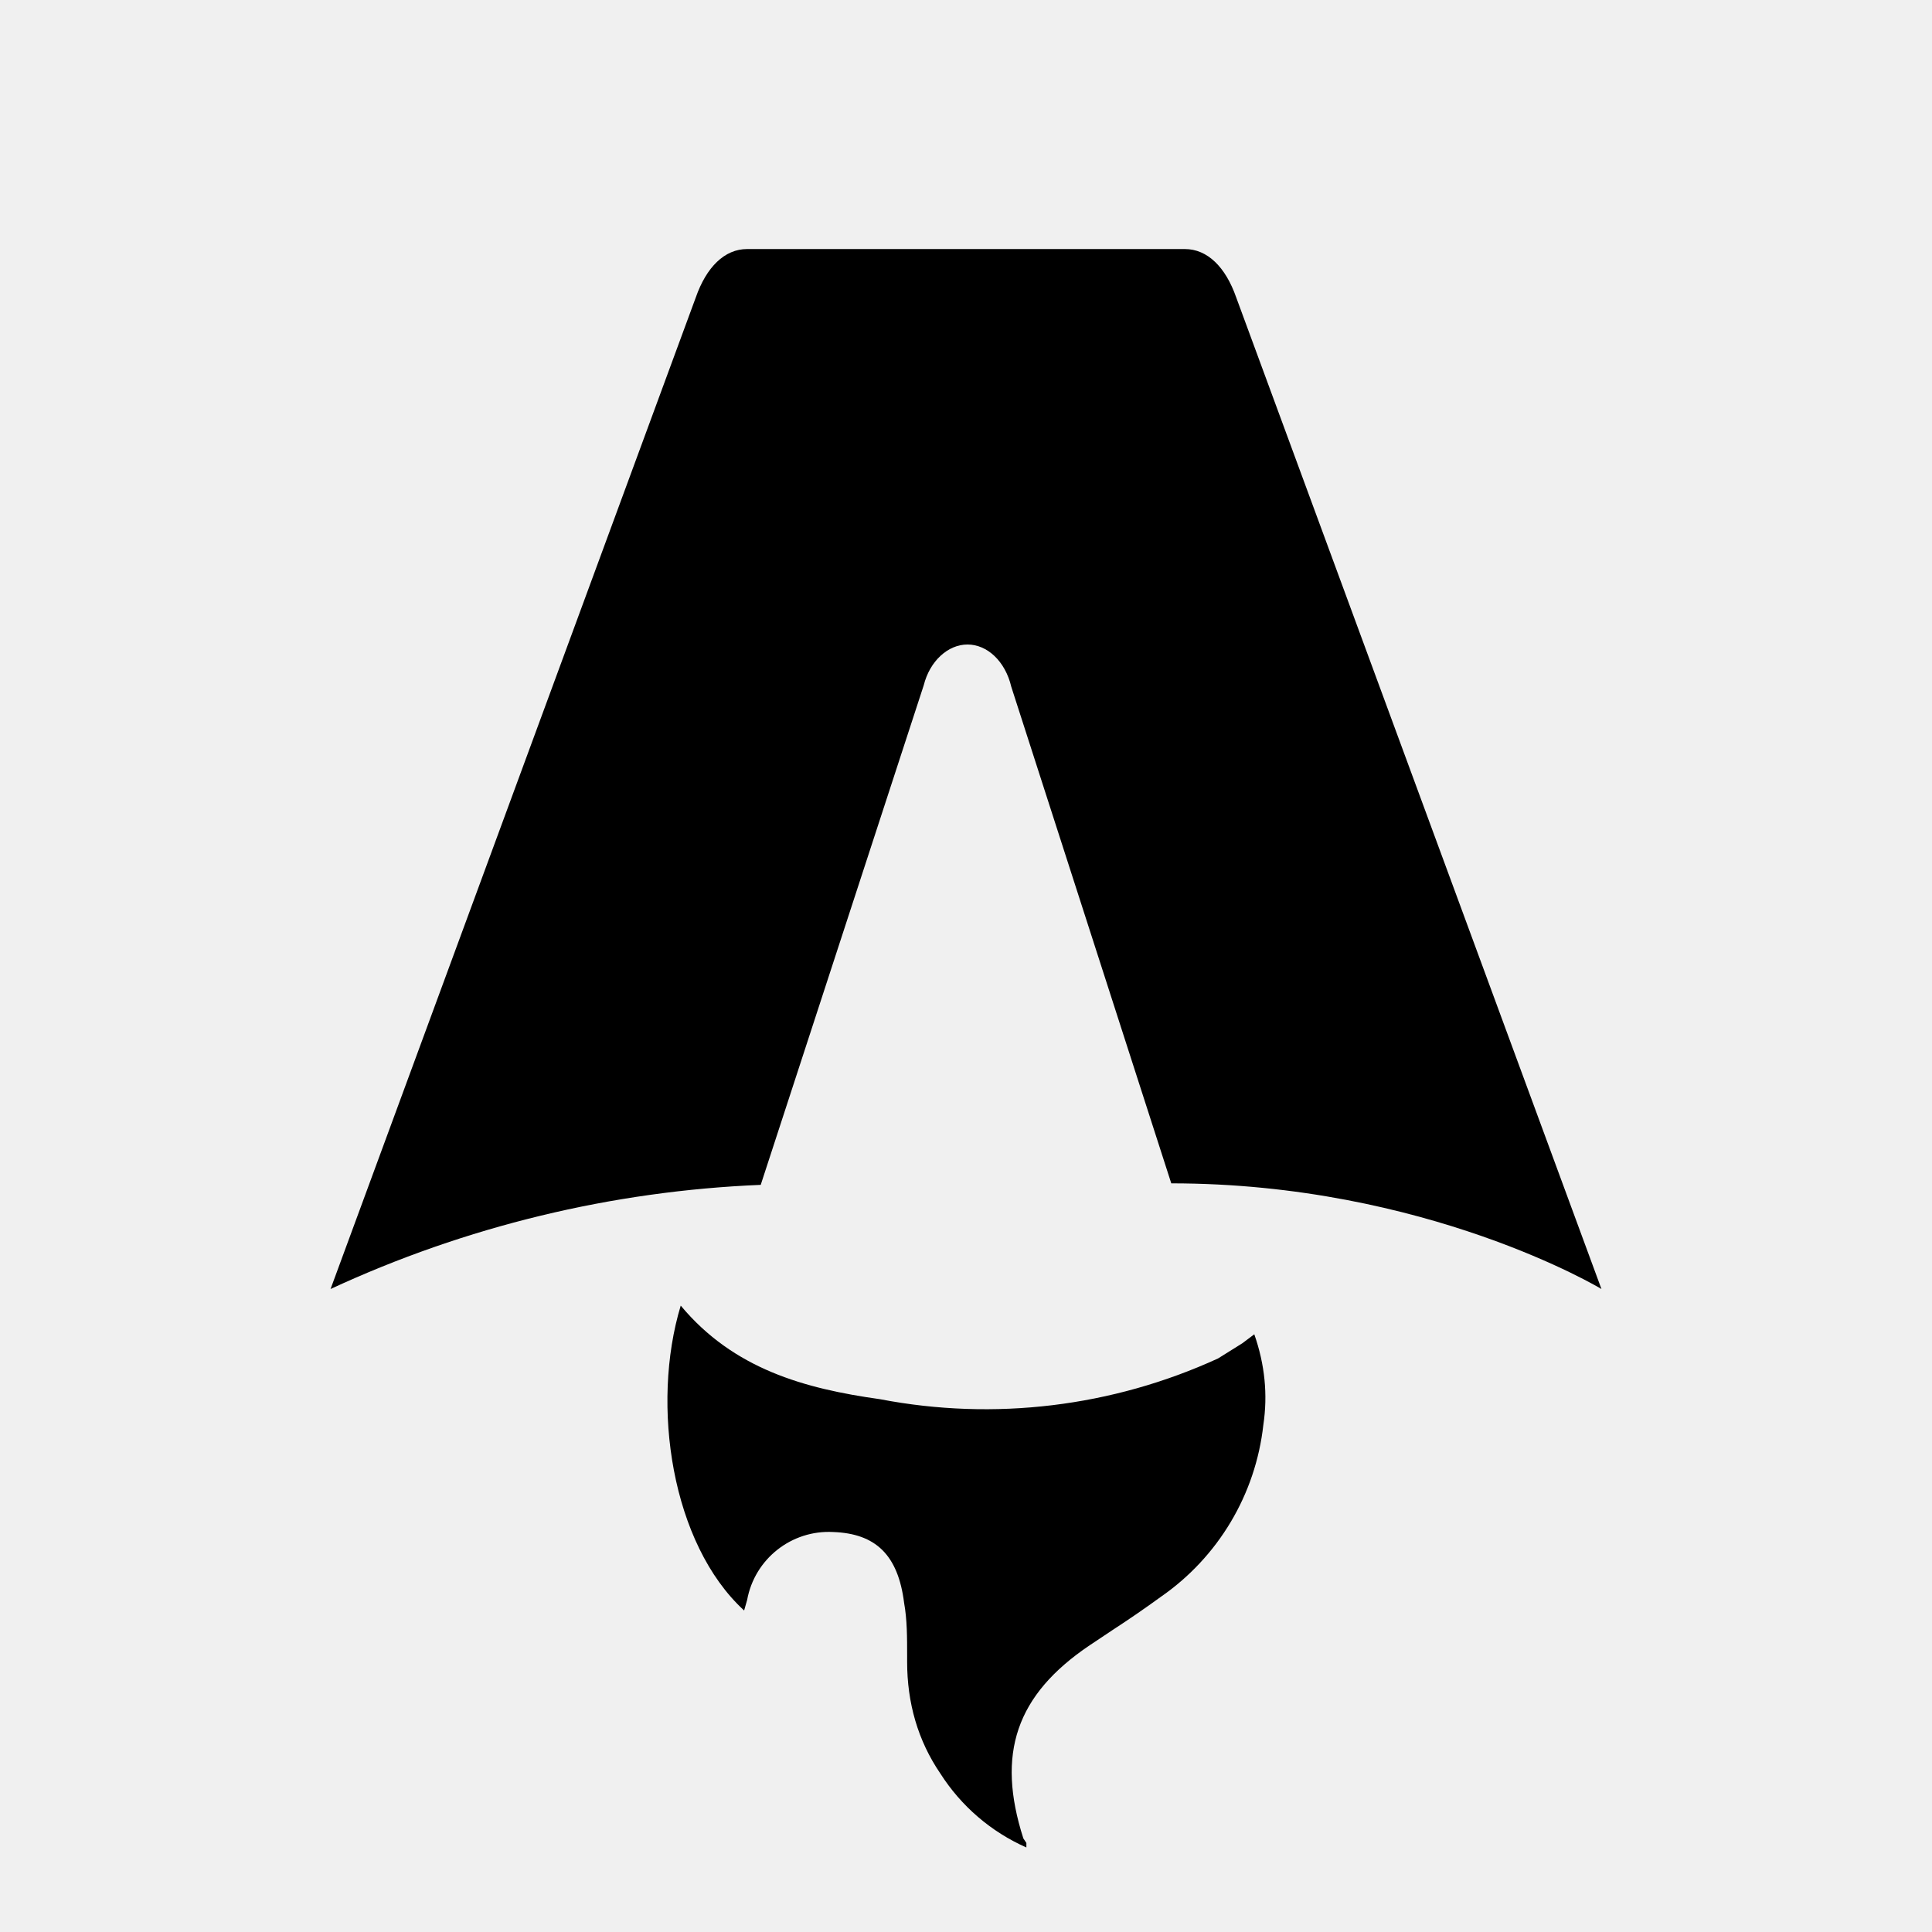
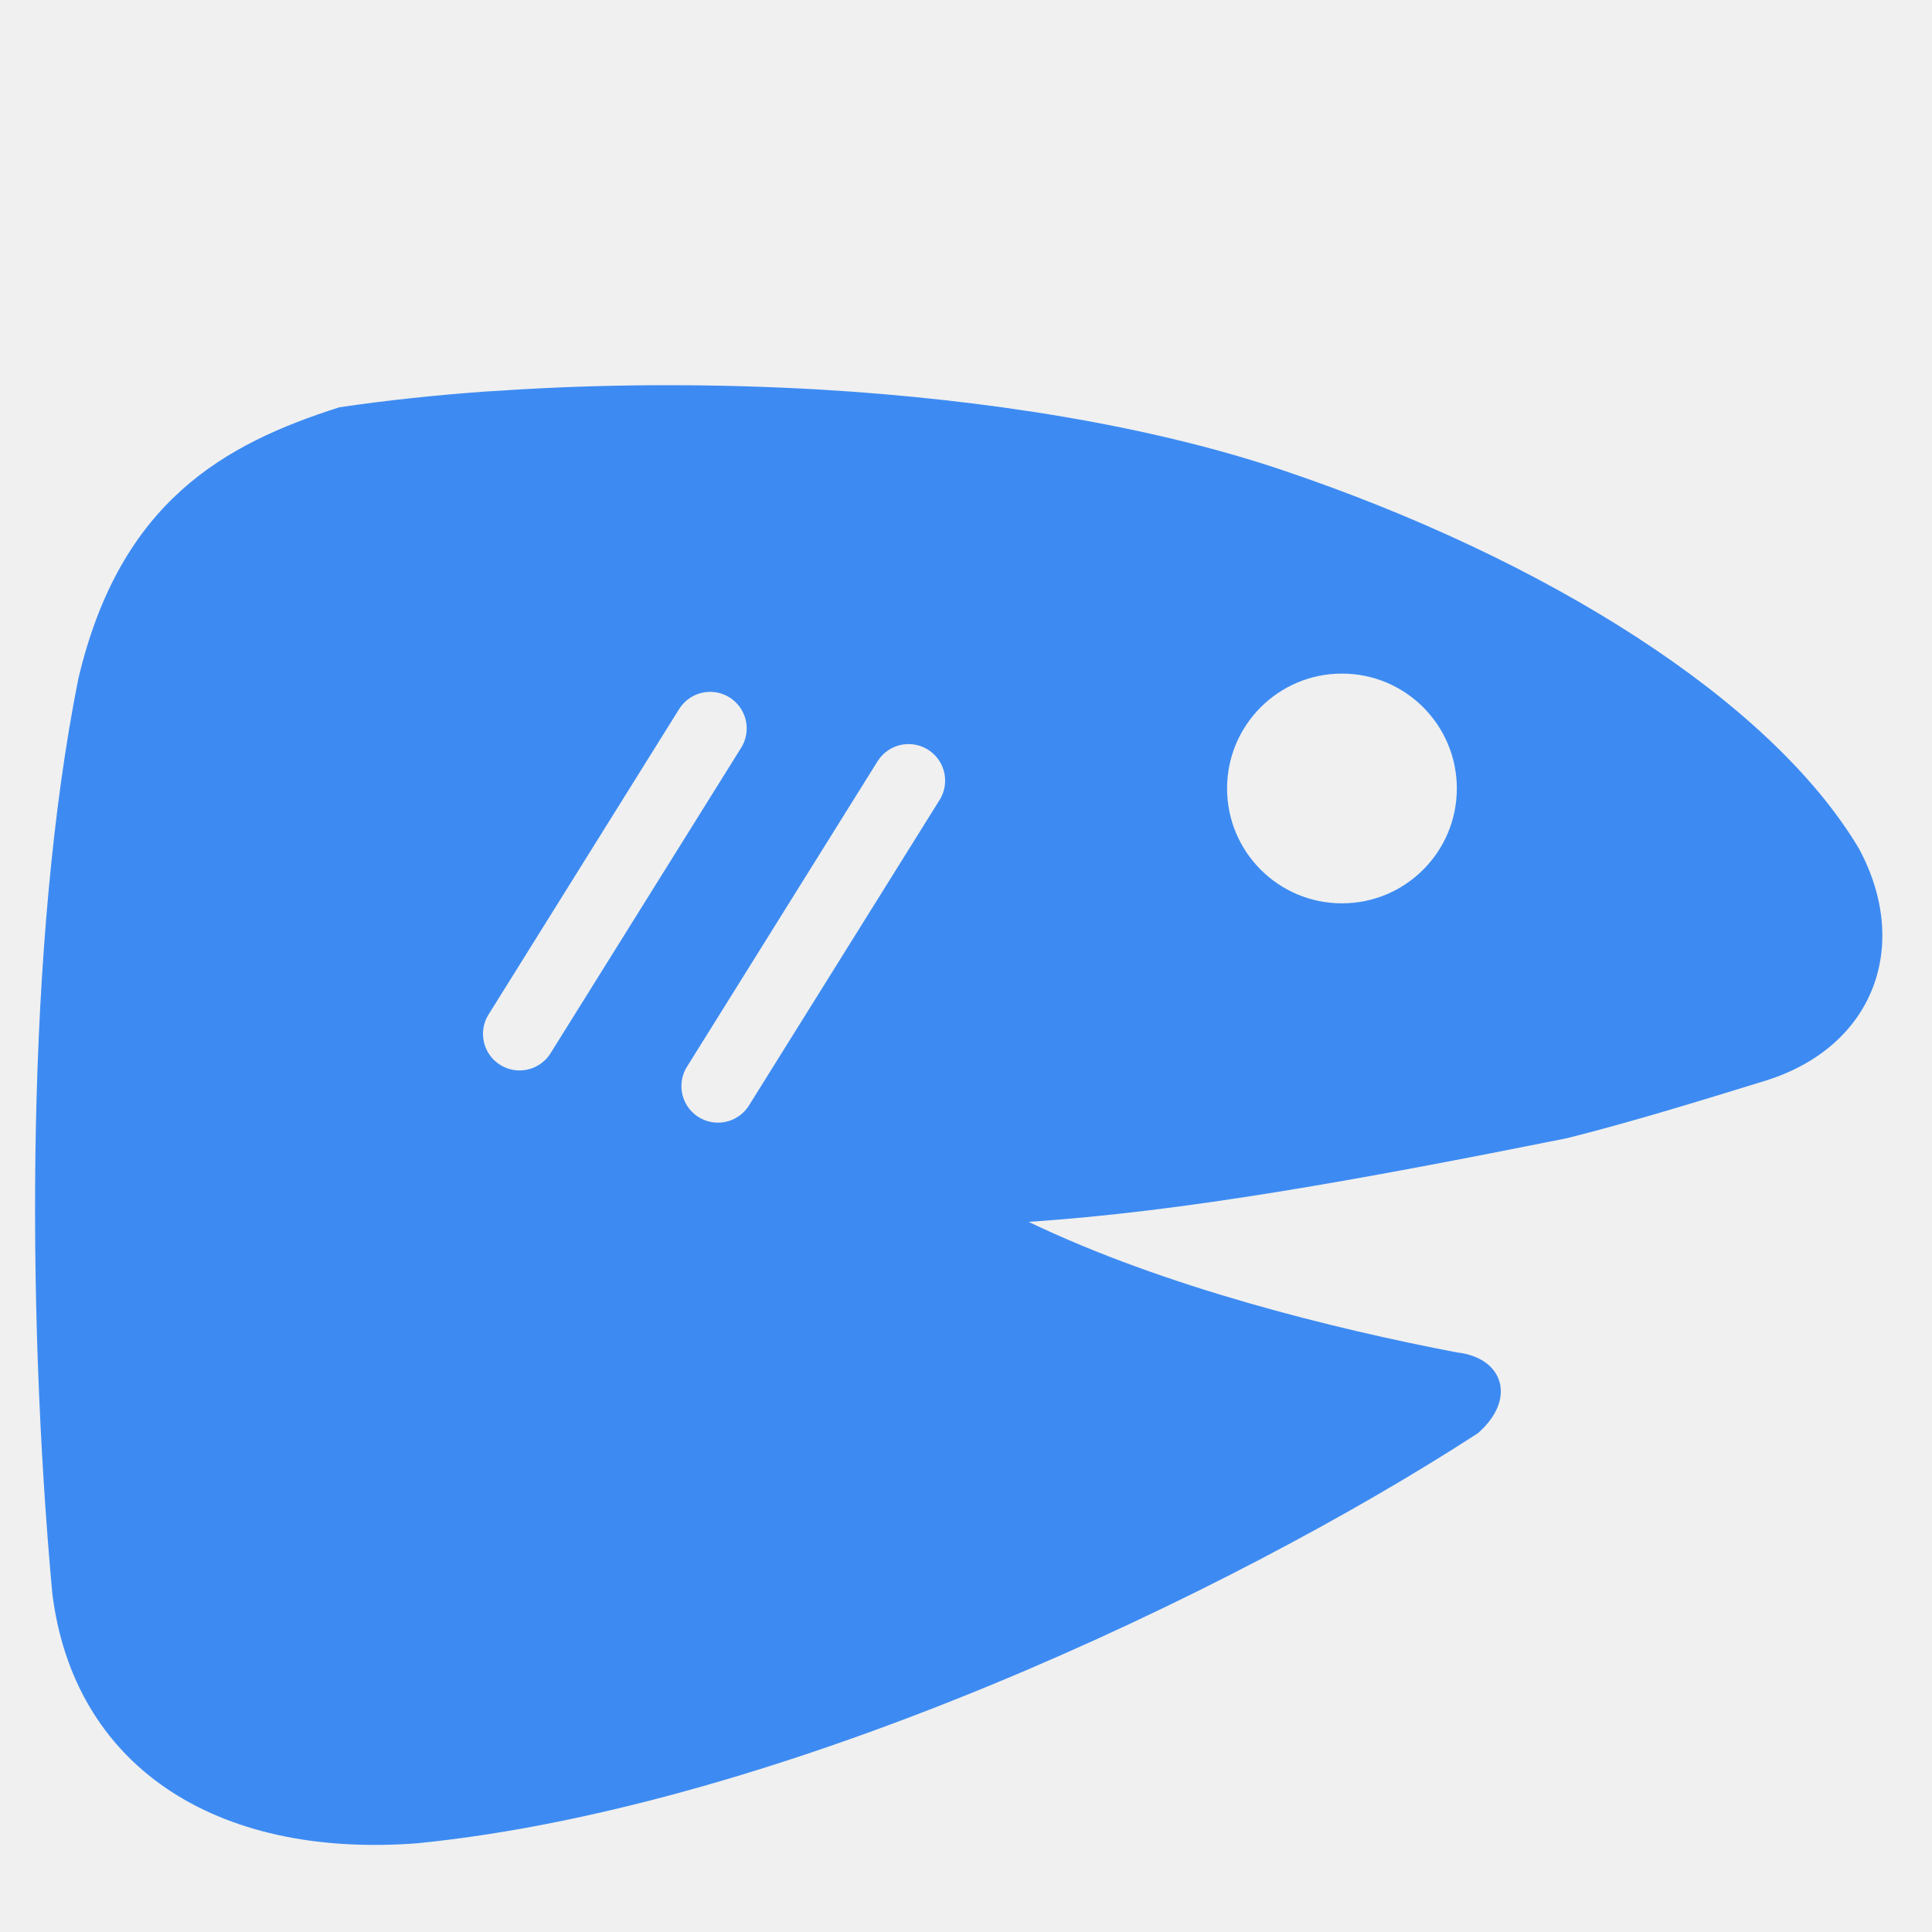
- <svg xmlns="http://www.w3.org/2000/svg" fill="none" viewBox="0 0 128 128">
-   <path d="M50.4 78.5a75.1 75.1 0 0 0-28.5 6.9l24.2-65.7c.7-2 1.9-3.2 3.4-3.2h29c1.5 0 2.7 1.2 3.4 3.2l24.2 65.7s-11.6-7-28.5-7L67 45.5c-.4-1.7-1.6-2.8-2.9-2.8-1.3 0-2.5 1.1-2.9 2.7L50.4 78.5Zm-1.1 28.2Zm-4.2-20.2c-2 6.6-.6 15.8 4.2 20.2a17.5 17.5 0 0 1 .2-.7 5.5 5.5 0 0 1 5.7-4.5c2.8.1 4.3 1.5 4.7 4.7.2 1.1.2 2.3.2 3.5v.4c0 2.7.7 5.2 2.2 7.4a13 13 0 0 0 5.7 4.9v-.3l-.2-.3c-1.8-5.6-.5-9.5 4.4-12.8l1.5-1a73 73 0 0 0 3.2-2.2 16 16 0 0 0 6.8-11.4c.3-2 .1-4-.6-6l-.8.6-1.6 1a37 37 0 0 1-22.4 2.7c-5-.7-9.7-2-13.2-6.2Z" />
-   <style>
-         path { fill: #000; }
-         @media (prefers-color-scheme: dark) {
-             path { fill: #FFF; }
-         }
-     </style>
+ <svg xmlns="http://www.w3.org/2000/svg" viewBox="140 160 740 740">
+   <mask id="cut" maskUnits="userSpaceOnUse" x="0" y="0" width="1000" height="1000">
+     <rect width="1000" height="1000" fill="#fff" />
+     <circle cx="654" cy="462" r="44" fill="#000" />
+     <g stroke="#000" stroke-width="28" stroke-linecap="round">
+       <path d="M 412 439 L 339 556" />
+       <path d="M 488 459 L 415 576" />
+     </g>
+   </mask>
+   <style>path.b{fill:#3d8bf2}@media (prefers-color-scheme:dark){path.b{fill:#7fb2ff}}</style>
+   <path class="b" d="M 270.0 316.0 C 287.6 313.4 306.2 311.4 325.5 310.0 C 330.3 309.7 335.2 309.4 340.1 309.1 C 376.8 307.0 415.5 307.0 453.9 309.2 C 517.8 313.0 580.5 323.0 631.0 340.0 C 732.0 374.0 818.0 428.0 852.0 485.0 C 872.0 522.0 858.0 561.0 816.0 574.0 C 790.0 582.0 764.0 590.0 740.0 596.0 C 660.0 612.0 594.0 624.0 534.0 628.0 C 534.0 628.0 534.0 628.0 534.0 628.0 C 586.0 653.0 651.0 669.0 698.0 678.0 C 716.0 680.0 721.0 696.0 706.0 709.0 C 612.0 770.0 440.0 852.0 300.0 866.0 C 222.0 872.0 168.0 836.0 160.0 770.0 C 150.0 660.0 150.0 520.0 170.0 420.0 C 186.0 352.0 226.0 330.0 270.0 316.0 Z" mask="url(#cut)" />
</svg>
